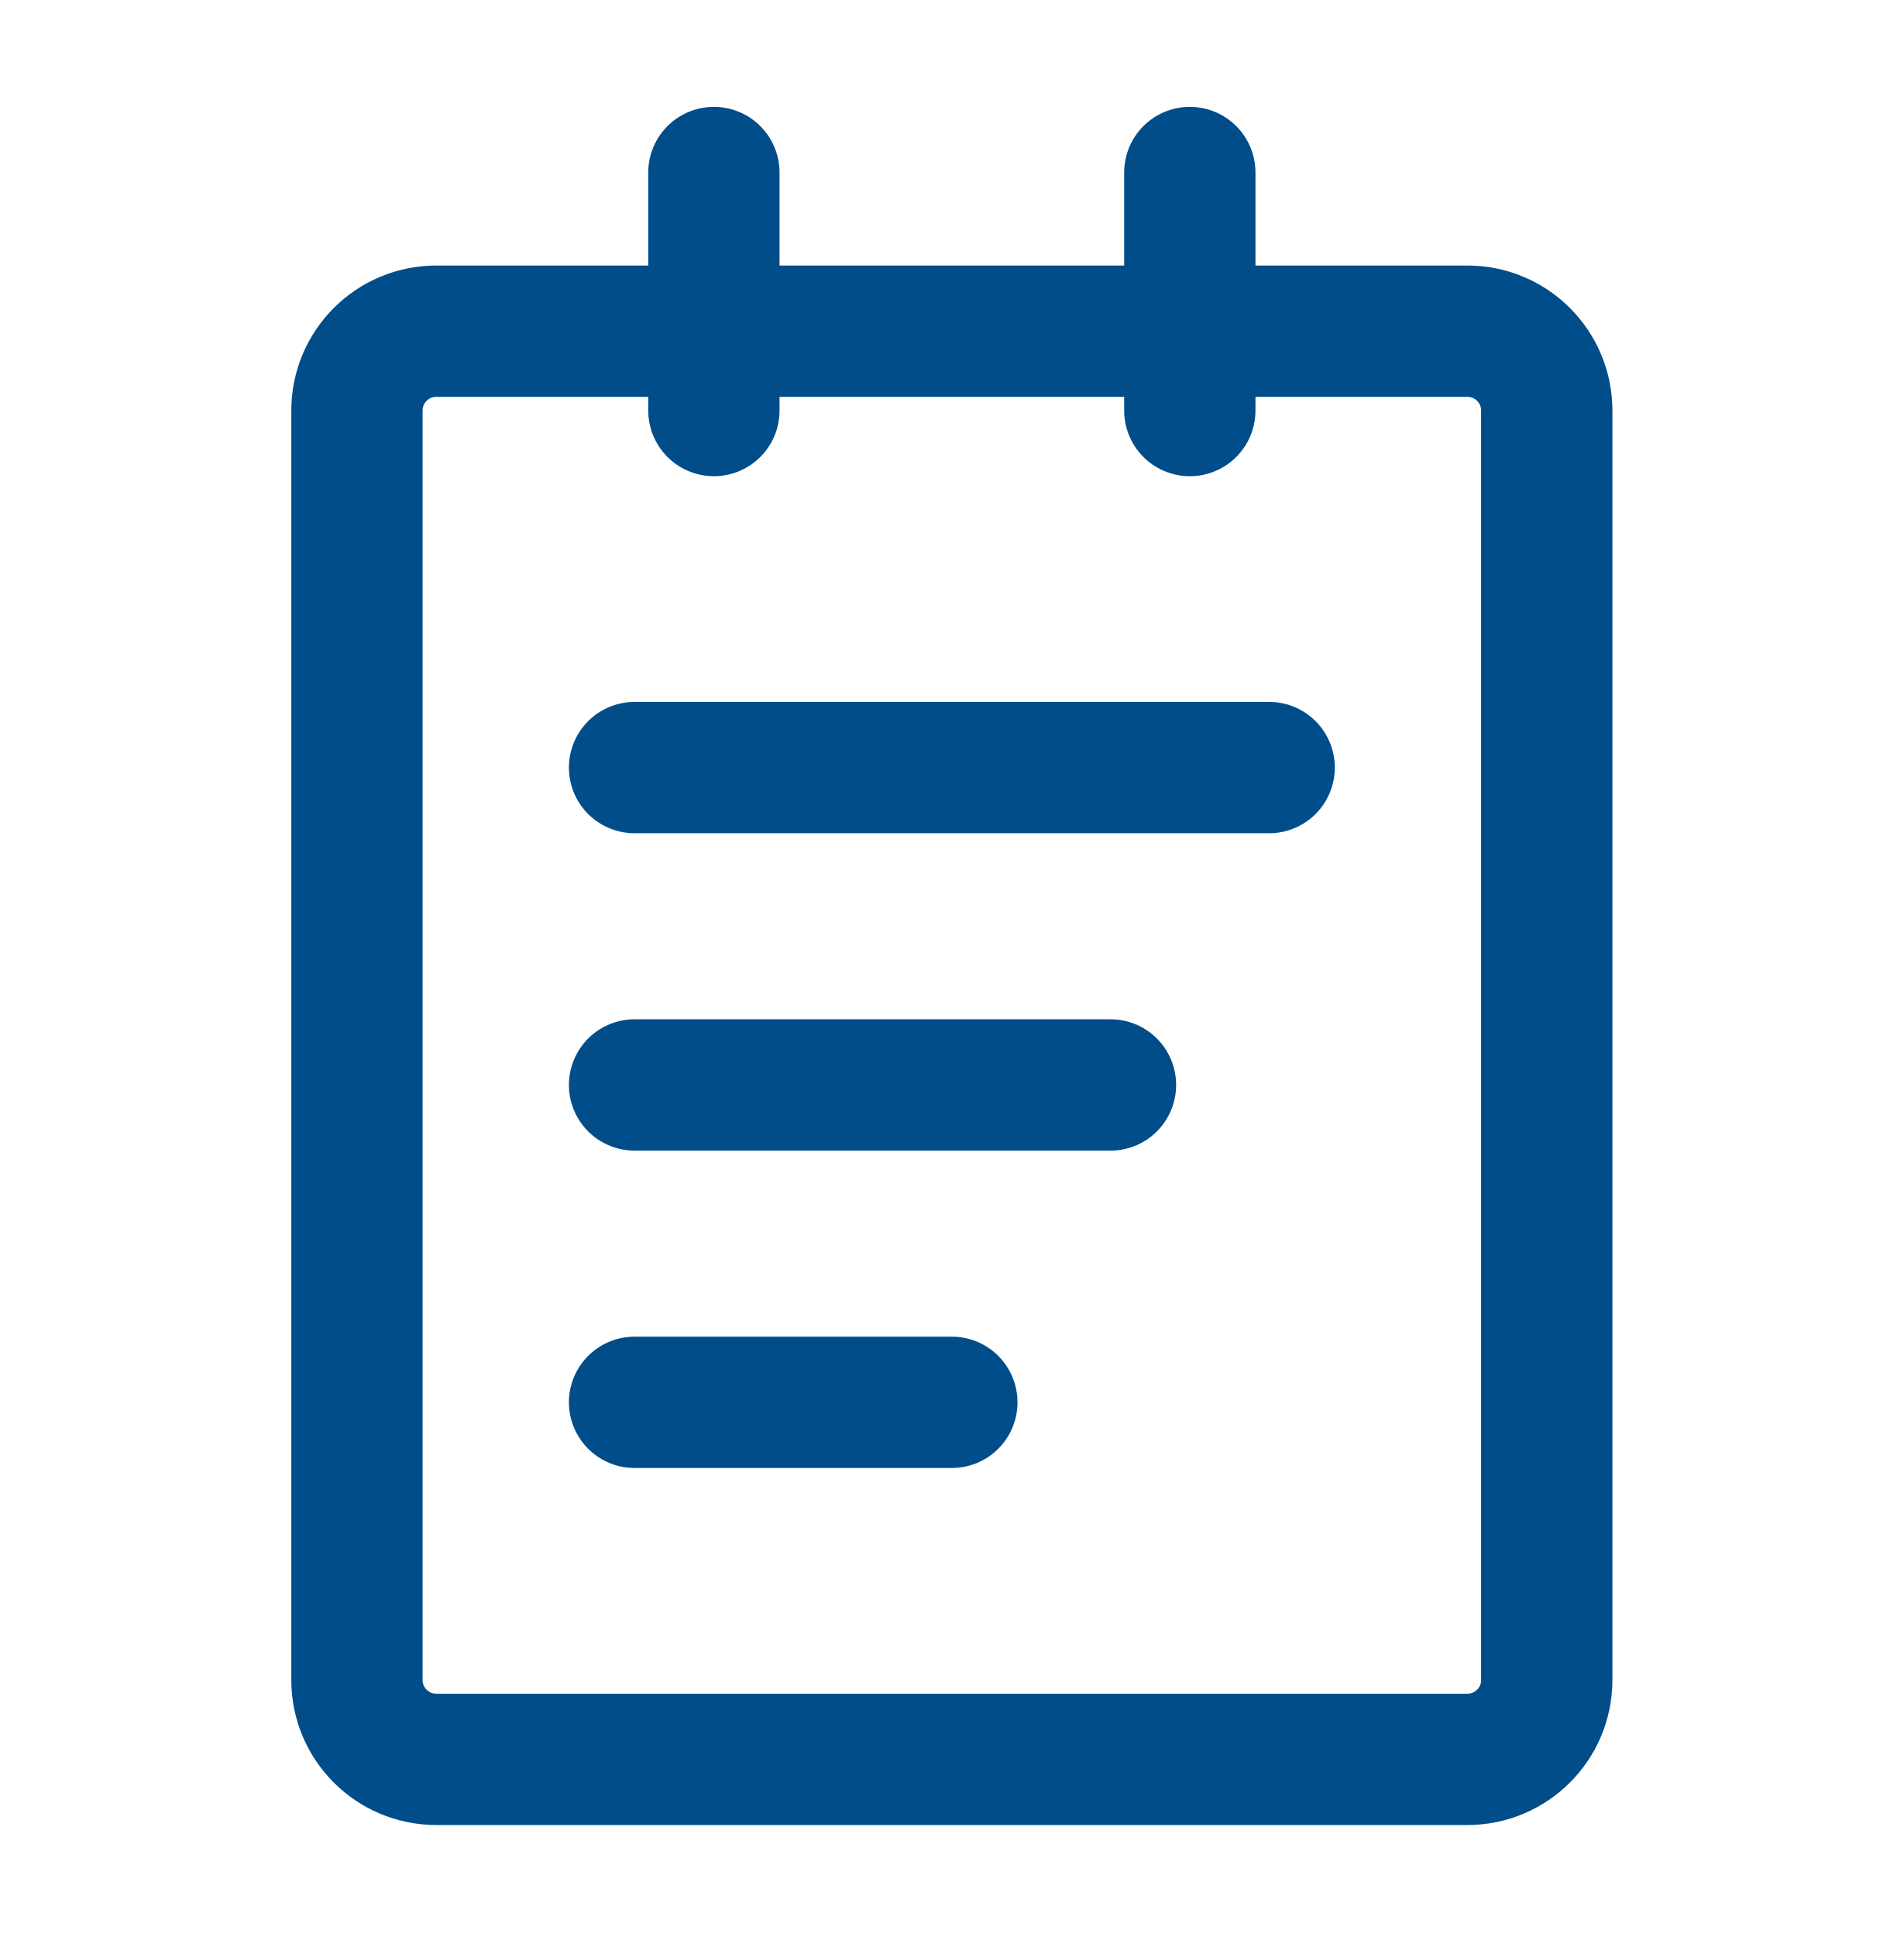
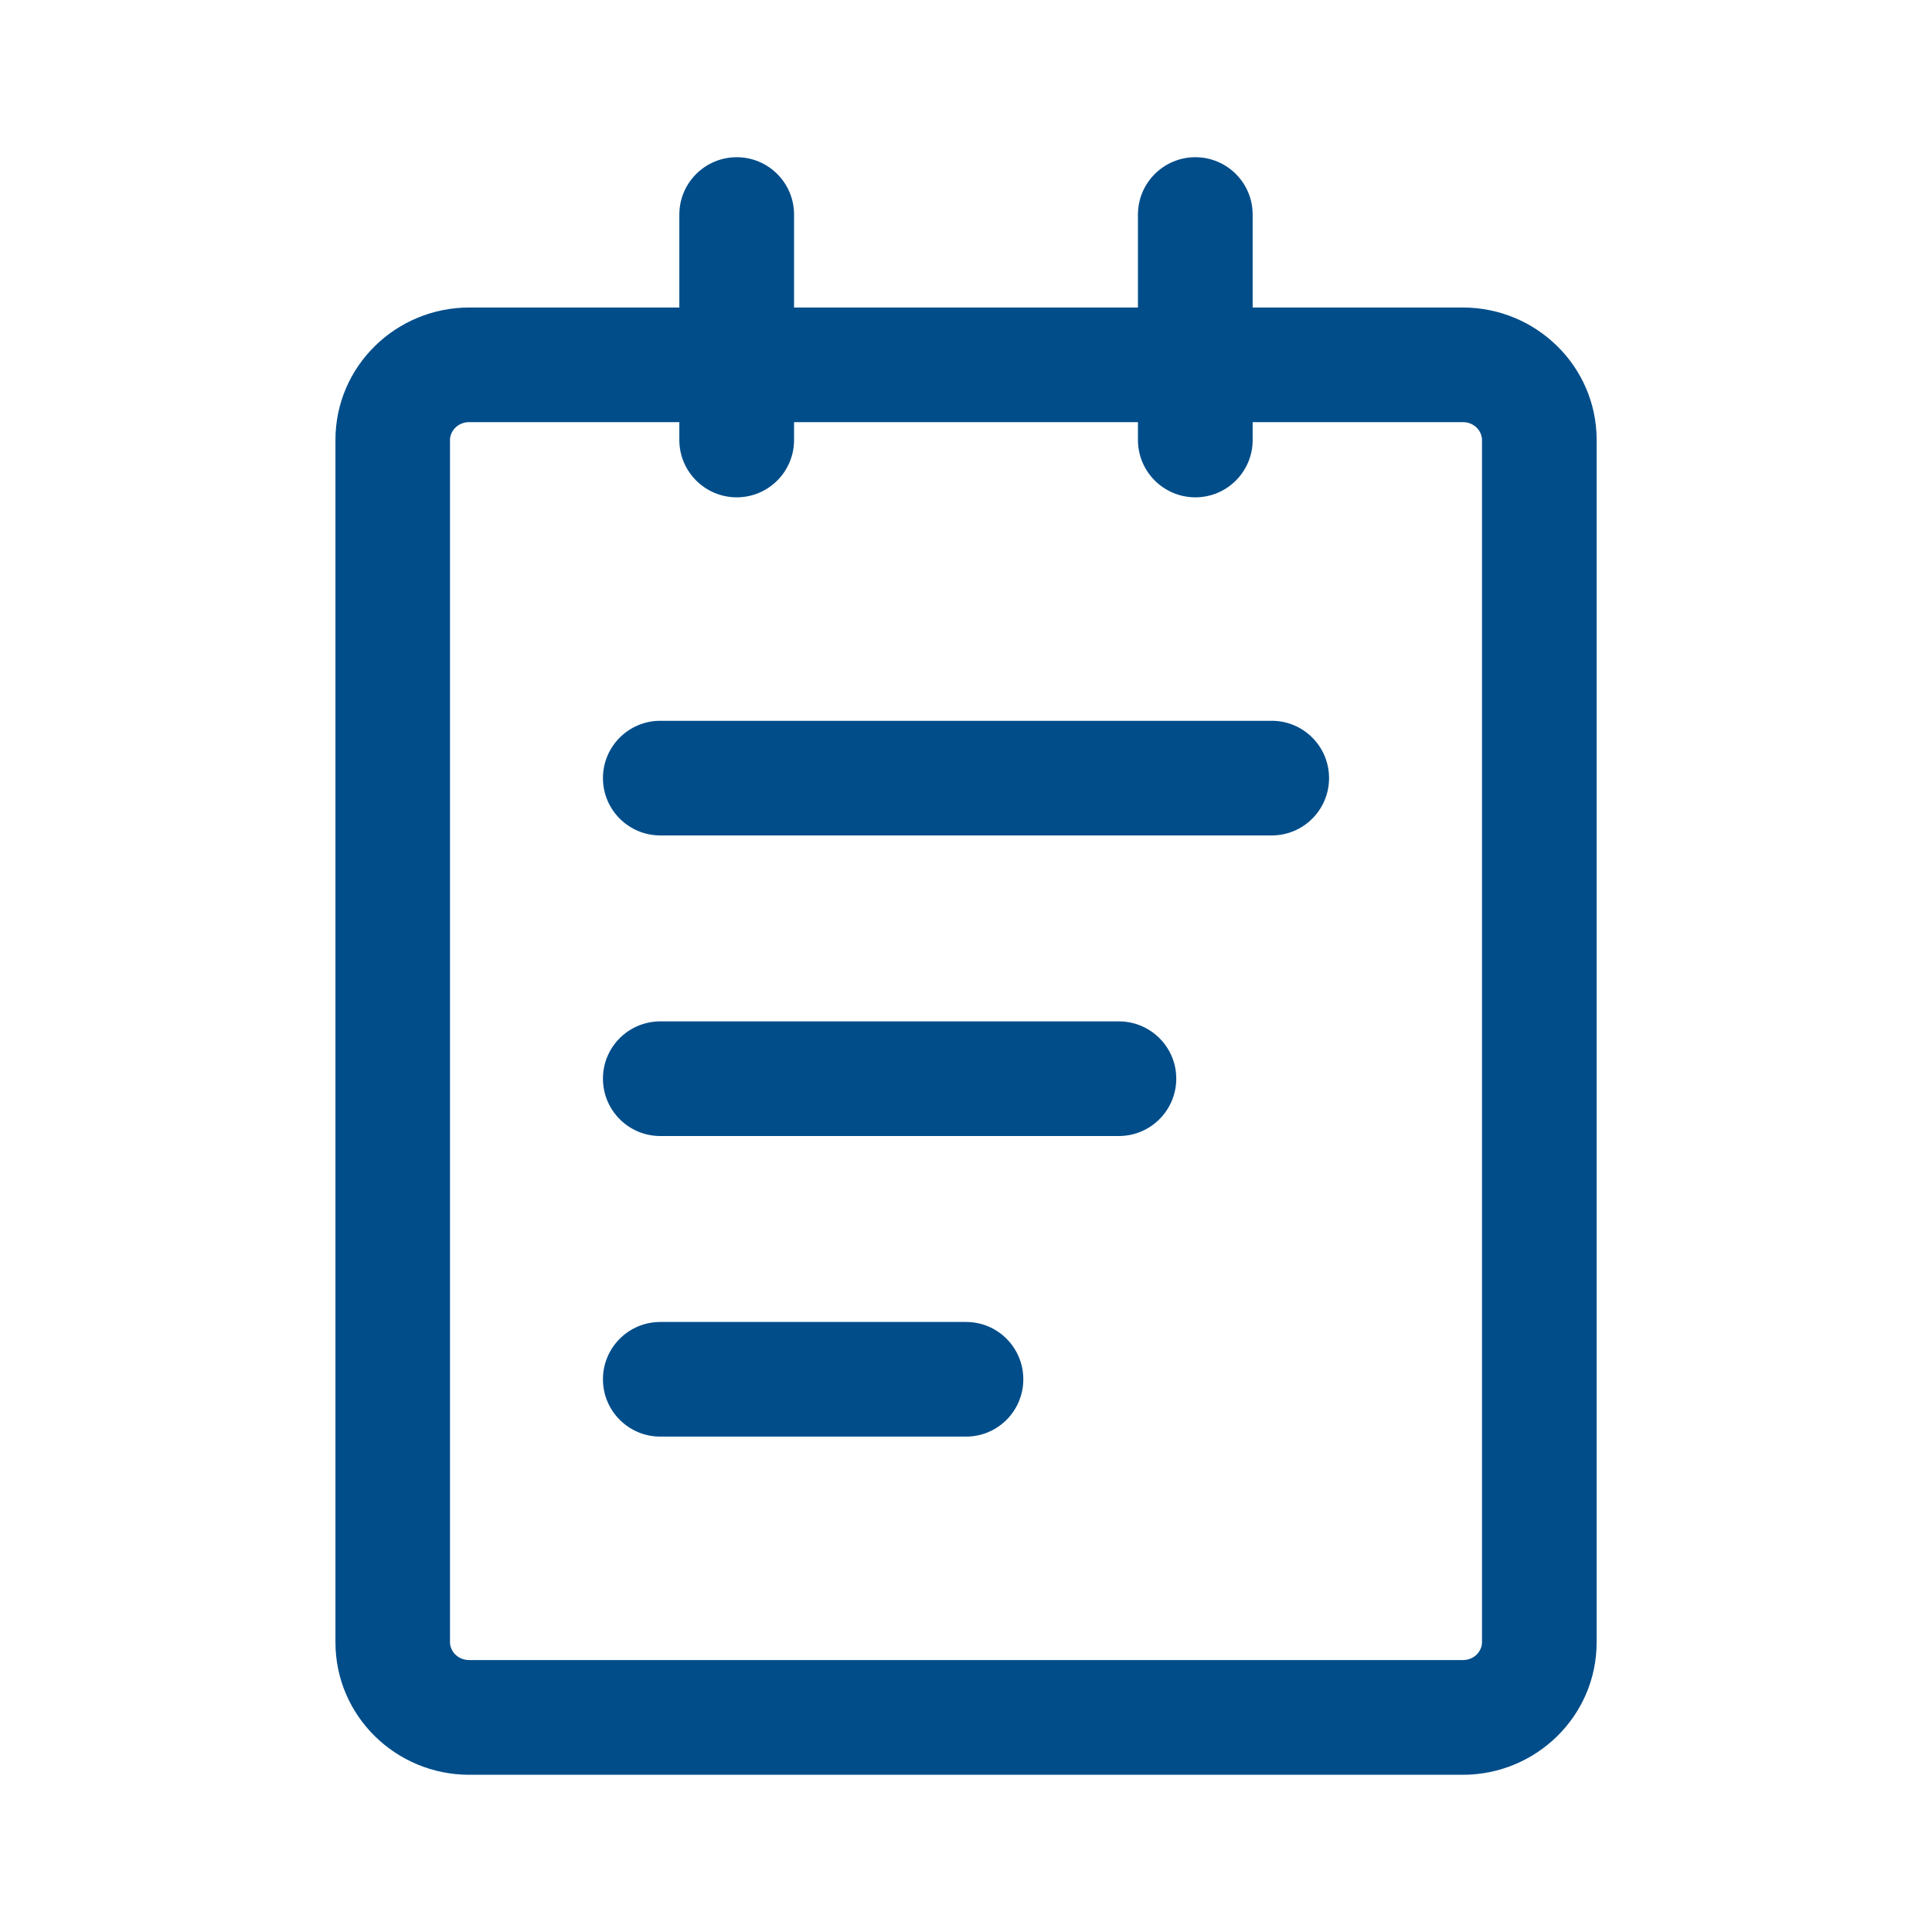
- <svg xmlns="http://www.w3.org/2000/svg" width="58" height="59" viewBox="0 0 58 59" fill="none">
-   <path d="M44.708 10.088H13.292C11.957 10.088 10.875 11.171 10.875 12.505V51.172C10.875 52.507 11.957 53.589 13.292 53.589H44.708C46.043 53.589 47.125 52.507 47.125 51.172V12.505C47.125 11.171 46.043 10.088 44.708 10.088Z" stroke="#004D8A" stroke-width="4" stroke-linejoin="round" />
-   <path d="M21.75 5.255V12.505" stroke="#004D8A" stroke-width="4" stroke-linecap="round" stroke-linejoin="round" />
-   <path d="M36.25 5.255V12.505" stroke="#004D8A" stroke-width="4" stroke-linecap="round" stroke-linejoin="round" />
-   <path d="M19.333 23.38H38.667" stroke="#004D8A" stroke-width="4" stroke-linecap="round" stroke-linejoin="round" />
-   <path d="M19.333 33.047H33.833" stroke="#004D8A" stroke-width="4" stroke-linecap="round" stroke-linejoin="round" />
-   <path d="M19.333 42.714H29" stroke="#004D8A" stroke-width="4" stroke-linecap="round" stroke-linejoin="round" />
+ <svg xmlns="http://www.w3.org/2000/svg" width="24" height="24" viewBox="0 0 24 24" fill="none">
+   <path d="M14.849 1.953C15.242 1.953 15.561 2.272 15.561 2.665V3.82H18.172C19.078 3.82 19.834 4.546 19.834 5.466V20.4C19.834 21.321 19.078 22.047 18.172 22.047H5.829C4.922 22.047 4.167 21.321 4.167 20.4V5.466C4.167 4.546 4.922 3.82 5.829 3.82H8.439V2.665C8.439 2.272 8.759 1.953 9.152 1.953C9.545 1.953 9.864 2.272 9.864 2.665V3.82H14.136V2.665C14.136 2.272 14.456 1.953 14.849 1.953ZM5.829 5.244C5.686 5.244 5.59 5.355 5.59 5.466V20.4C5.59 20.511 5.686 20.622 5.829 20.622H18.172C18.315 20.622 18.41 20.511 18.41 20.4V5.466C18.41 5.355 18.315 5.244 18.172 5.244H15.561V5.466C15.561 5.859 15.242 6.178 14.849 6.178C14.456 6.178 14.136 5.859 14.136 5.466V5.244H9.864V5.466C9.864 5.859 9.545 6.178 9.152 6.178C8.759 6.178 8.439 5.859 8.439 5.466V5.244H5.829ZM12.001 16.422C12.394 16.422 12.712 16.741 12.712 17.134C12.712 17.527 12.394 17.846 12.001 17.846H8.202C7.809 17.846 7.49 17.527 7.49 17.134C7.49 16.741 7.809 16.422 8.202 16.422H12.001ZM13.899 12.688C14.292 12.688 14.612 13.006 14.612 13.399C14.612 13.793 14.292 14.112 13.899 14.112H8.202C7.809 14.112 7.49 13.793 7.49 13.399C7.49 13.006 7.809 12.688 8.202 12.688H13.899ZM15.798 8.954C16.192 8.954 16.51 9.273 16.51 9.666C16.51 10.059 16.192 10.378 15.798 10.378H8.202C7.809 10.378 7.49 10.059 7.49 9.666C7.49 9.273 7.809 8.954 8.202 8.954H15.798Z" fill="#004D8A" />
</svg>
